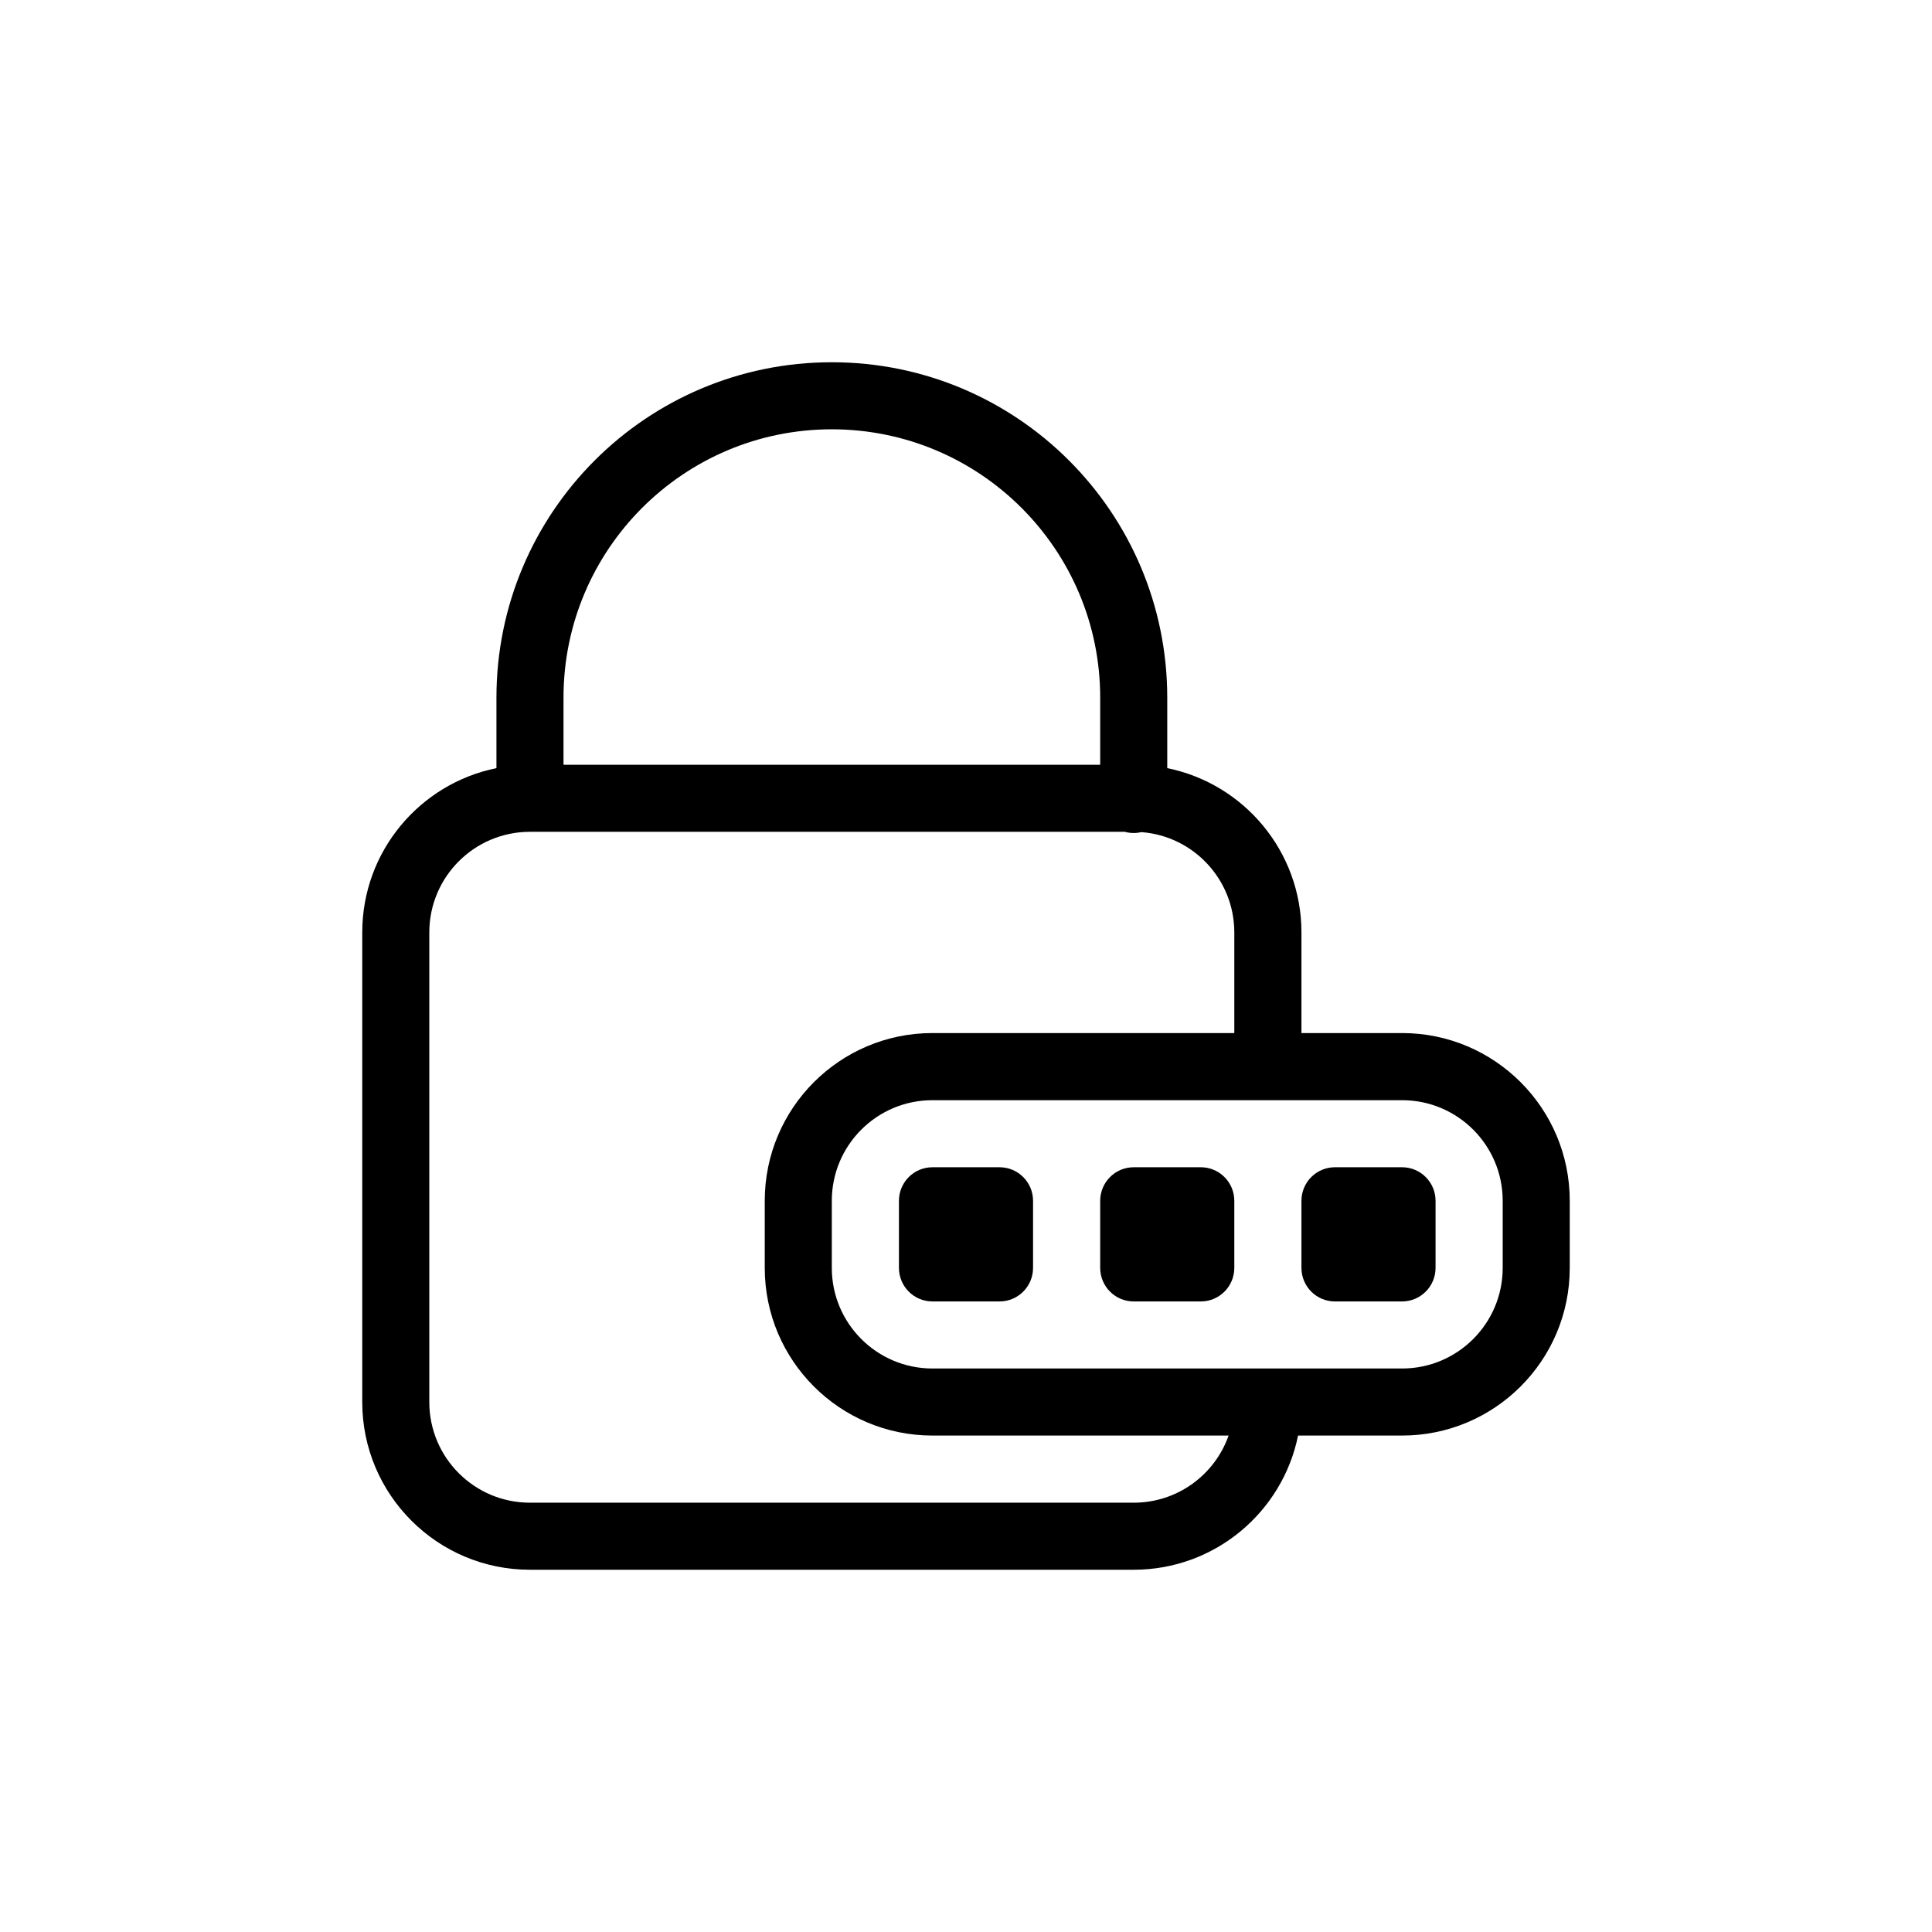
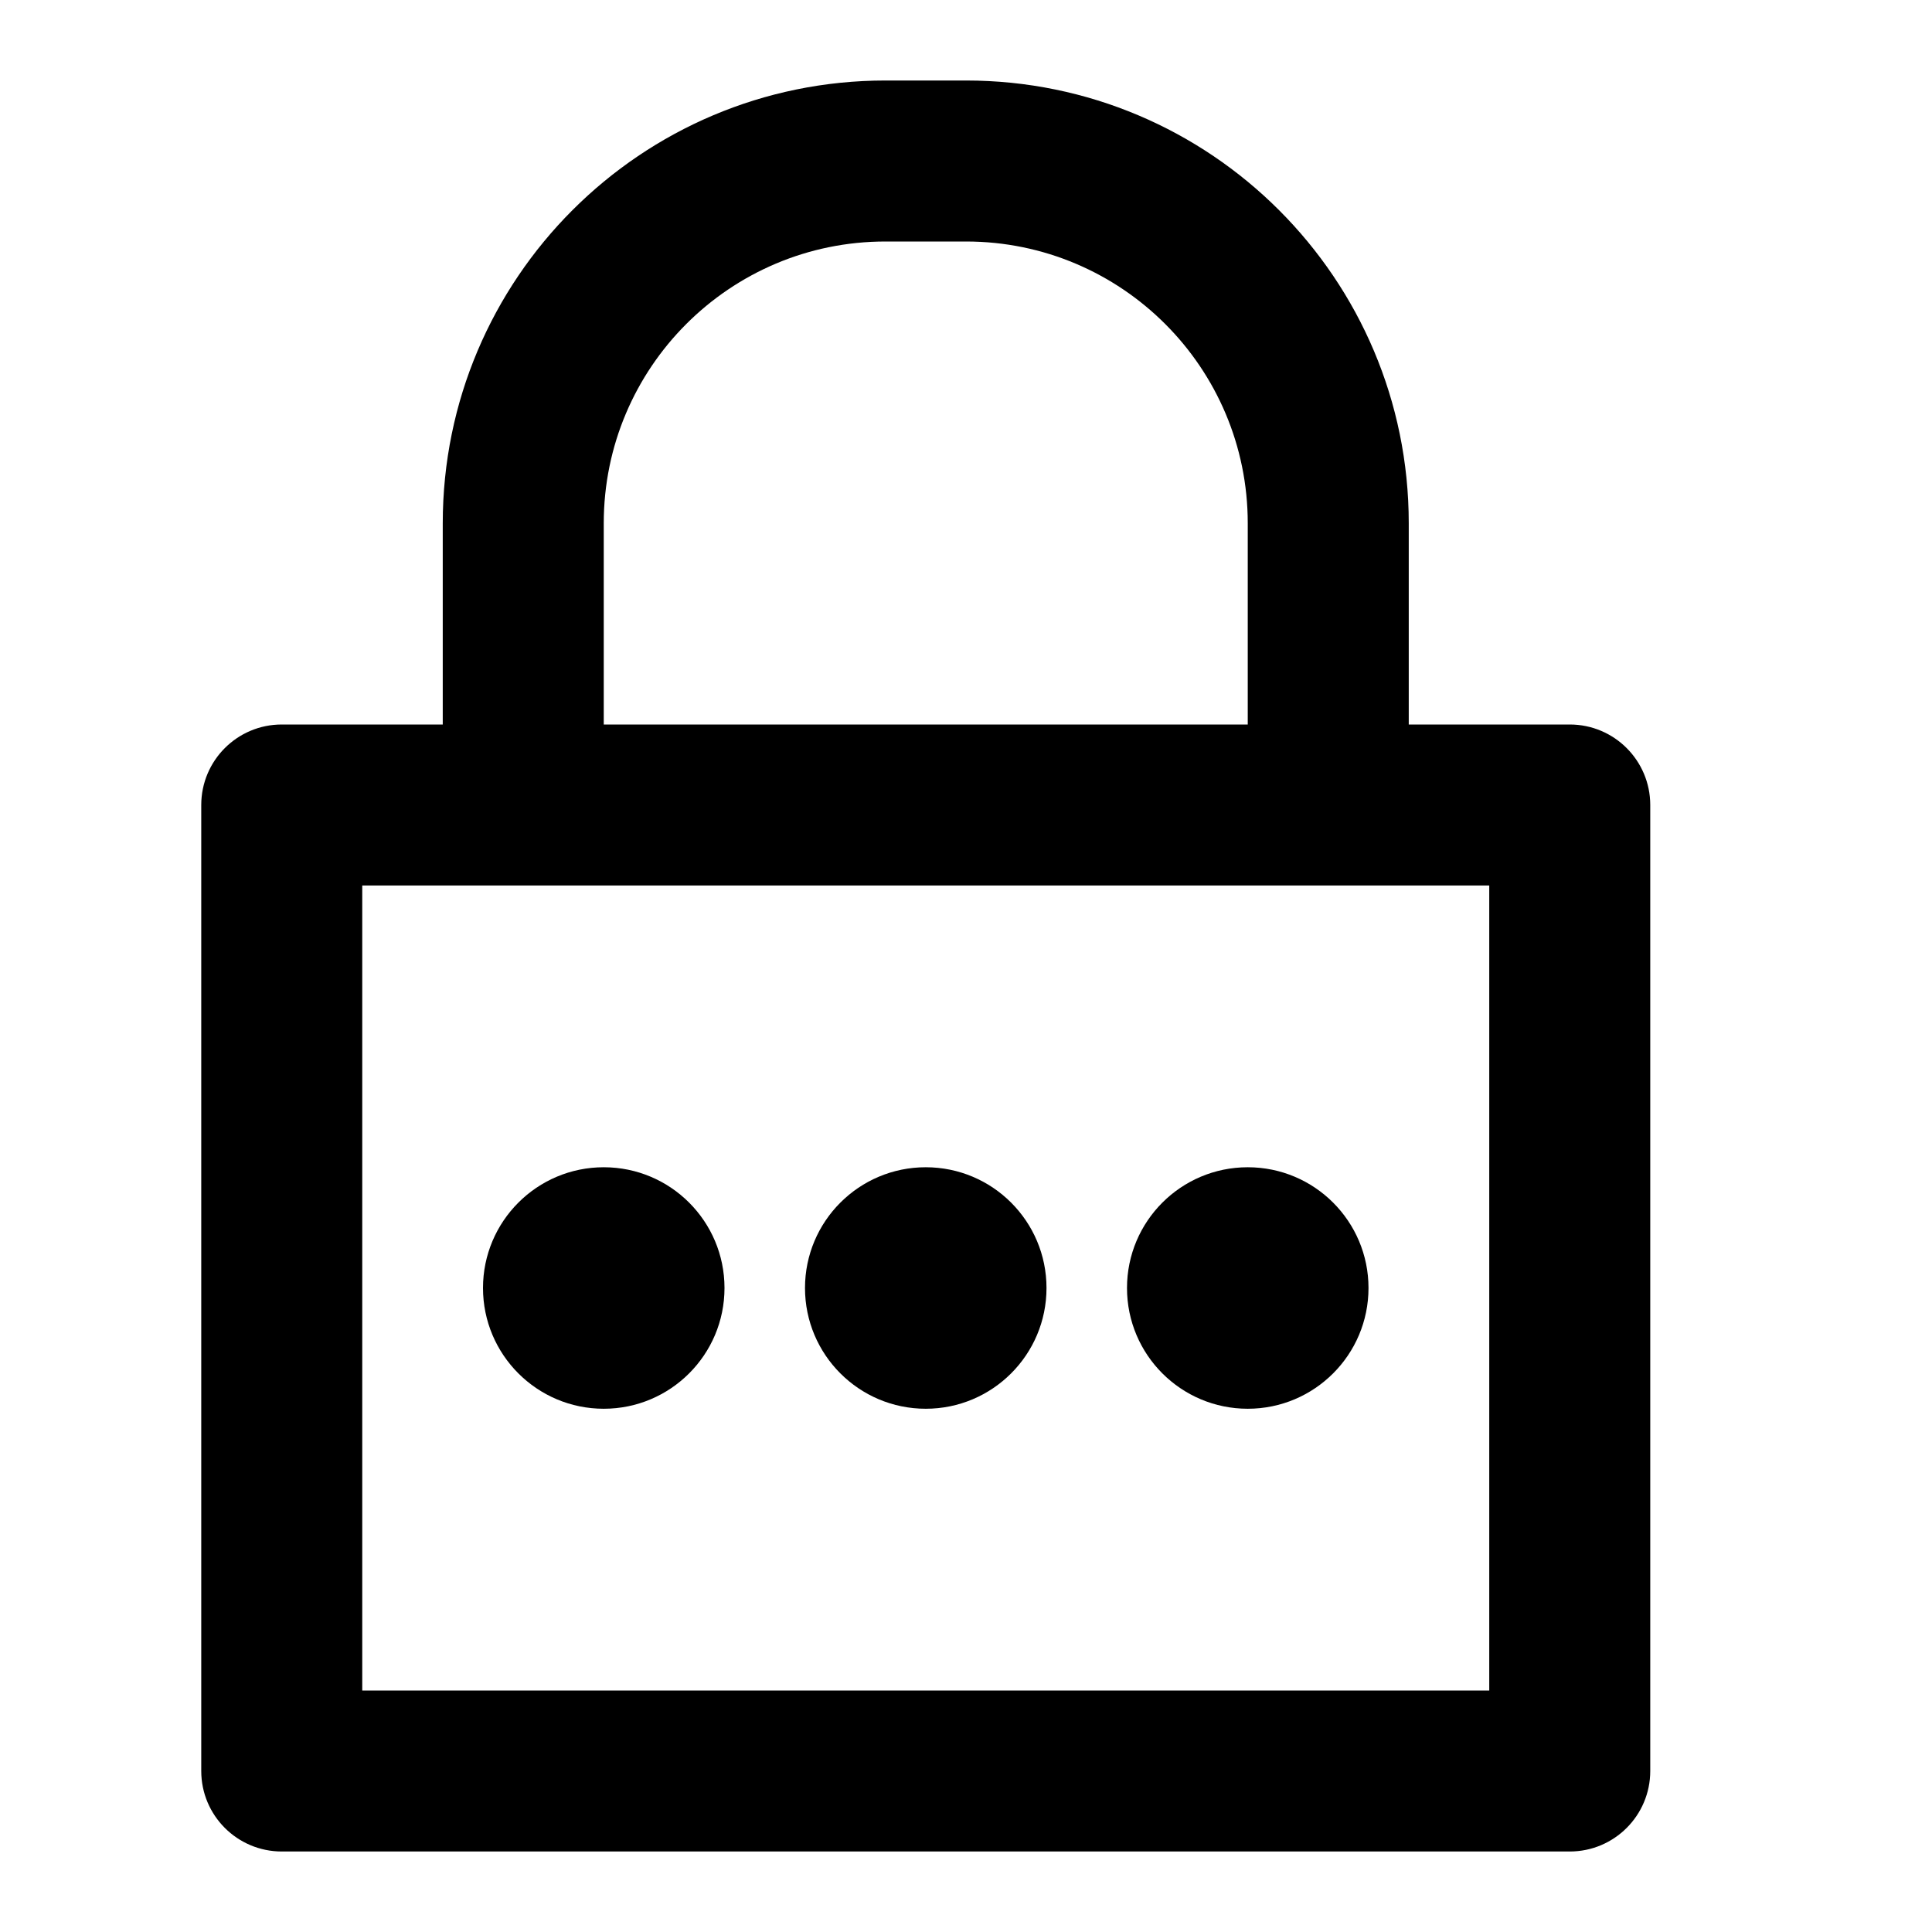
- <svg xmlns="http://www.w3.org/2000/svg" width="24" height="24" viewBox="0 0 24 24" fill="none">
-   <path d="M16.125 17.833C15.932 18.784 15.091 19.5 14.083 19.5H6.583C5.433 19.5 4.5 18.567 4.5 17.417V11.583C4.5 10.575 5.216 9.735 6.167 9.542V8.667C6.167 6.365 8.032 4.5 10.333 4.5C12.634 4.5 14.5 6.365 14.5 8.667V9.542C15.451 9.735 16.167 10.575 16.167 11.583V12.833H17.417C18.567 12.833 19.5 13.766 19.5 14.917V15.75C19.5 16.901 18.567 17.833 17.417 17.833H16.125ZM15.262 17.833H11.583C10.433 17.833 9.5 16.901 9.5 15.75V14.917C9.5 13.766 10.433 12.833 11.583 12.833H15.333V11.583C15.333 10.925 14.825 10.386 14.18 10.337C14.149 10.344 14.117 10.348 14.083 10.348C14.045 10.348 14.008 10.343 13.973 10.333H6.583C5.893 10.333 5.333 10.893 5.333 11.583V17.417C5.333 18.107 5.893 18.667 6.583 18.667H14.083C14.628 18.667 15.091 18.319 15.262 17.833ZM7 9.5H13.667V8.667C13.667 6.826 12.174 5.333 10.333 5.333C8.492 5.333 7 6.826 7 8.667V9.5ZM18.667 15.75V14.917C18.667 14.226 18.107 13.667 17.417 13.667H11.583C10.893 13.667 10.333 14.226 10.333 14.917V15.75C10.333 16.44 10.893 17 11.583 17H17.417C18.107 17 18.667 16.44 18.667 15.75ZM11.583 14.5H12.417C12.647 14.5 12.833 14.687 12.833 14.917V15.75C12.833 15.98 12.647 16.167 12.417 16.167H11.583C11.353 16.167 11.167 15.98 11.167 15.75V14.917C11.167 14.687 11.353 14.5 11.583 14.5ZM14.083 14.5H14.917C15.147 14.5 15.333 14.687 15.333 14.917V15.75C15.333 15.98 15.147 16.167 14.917 16.167H14.083C13.853 16.167 13.667 15.98 13.667 15.75V14.917C13.667 14.687 13.853 14.5 14.083 14.5ZM16.583 14.5H17.417C17.647 14.5 17.833 14.687 17.833 14.917V15.75C17.833 15.98 17.647 16.167 17.417 16.167H16.583C16.353 16.167 16.167 15.98 16.167 15.75V14.917C16.167 14.687 16.353 14.5 16.583 14.5Z" fill="black" />
+ <svg xmlns="http://www.w3.org/2000/svg" width="800px" height="800px" viewBox="0 0 48 48">
+   <g id="Layer_2" data-name="Layer 2">
+     <g id="invisible_box" data-name="invisible box">
+       <rect width="48" height="48" fill="none" />
+     </g>
+     <g id="Layer_7" data-name="Layer 7">
+       <g>
+         <path d="M39,18H35V13A11,11,0,0,0,24,2H22A11,11,0,0,0,11,13v5H7a2,2,0,0,0-2,2V44a2,2,0,0,0,2,2H39a2,2,0,0,0,2-2V20A2,2,0,0,0,39,18ZM15,13a7,7,0,0,1,7-7h2a7,7,0,0,1,7,7v5H15ZM37,42H9V22H37Z" />
+         <circle cx="15" cy="32" r="3" />
+         <circle cx="23" cy="32" r="3" />
+         <circle cx="31" cy="32" r="3" />
+       </g>
+     </g>
+   </g>
</svg>
